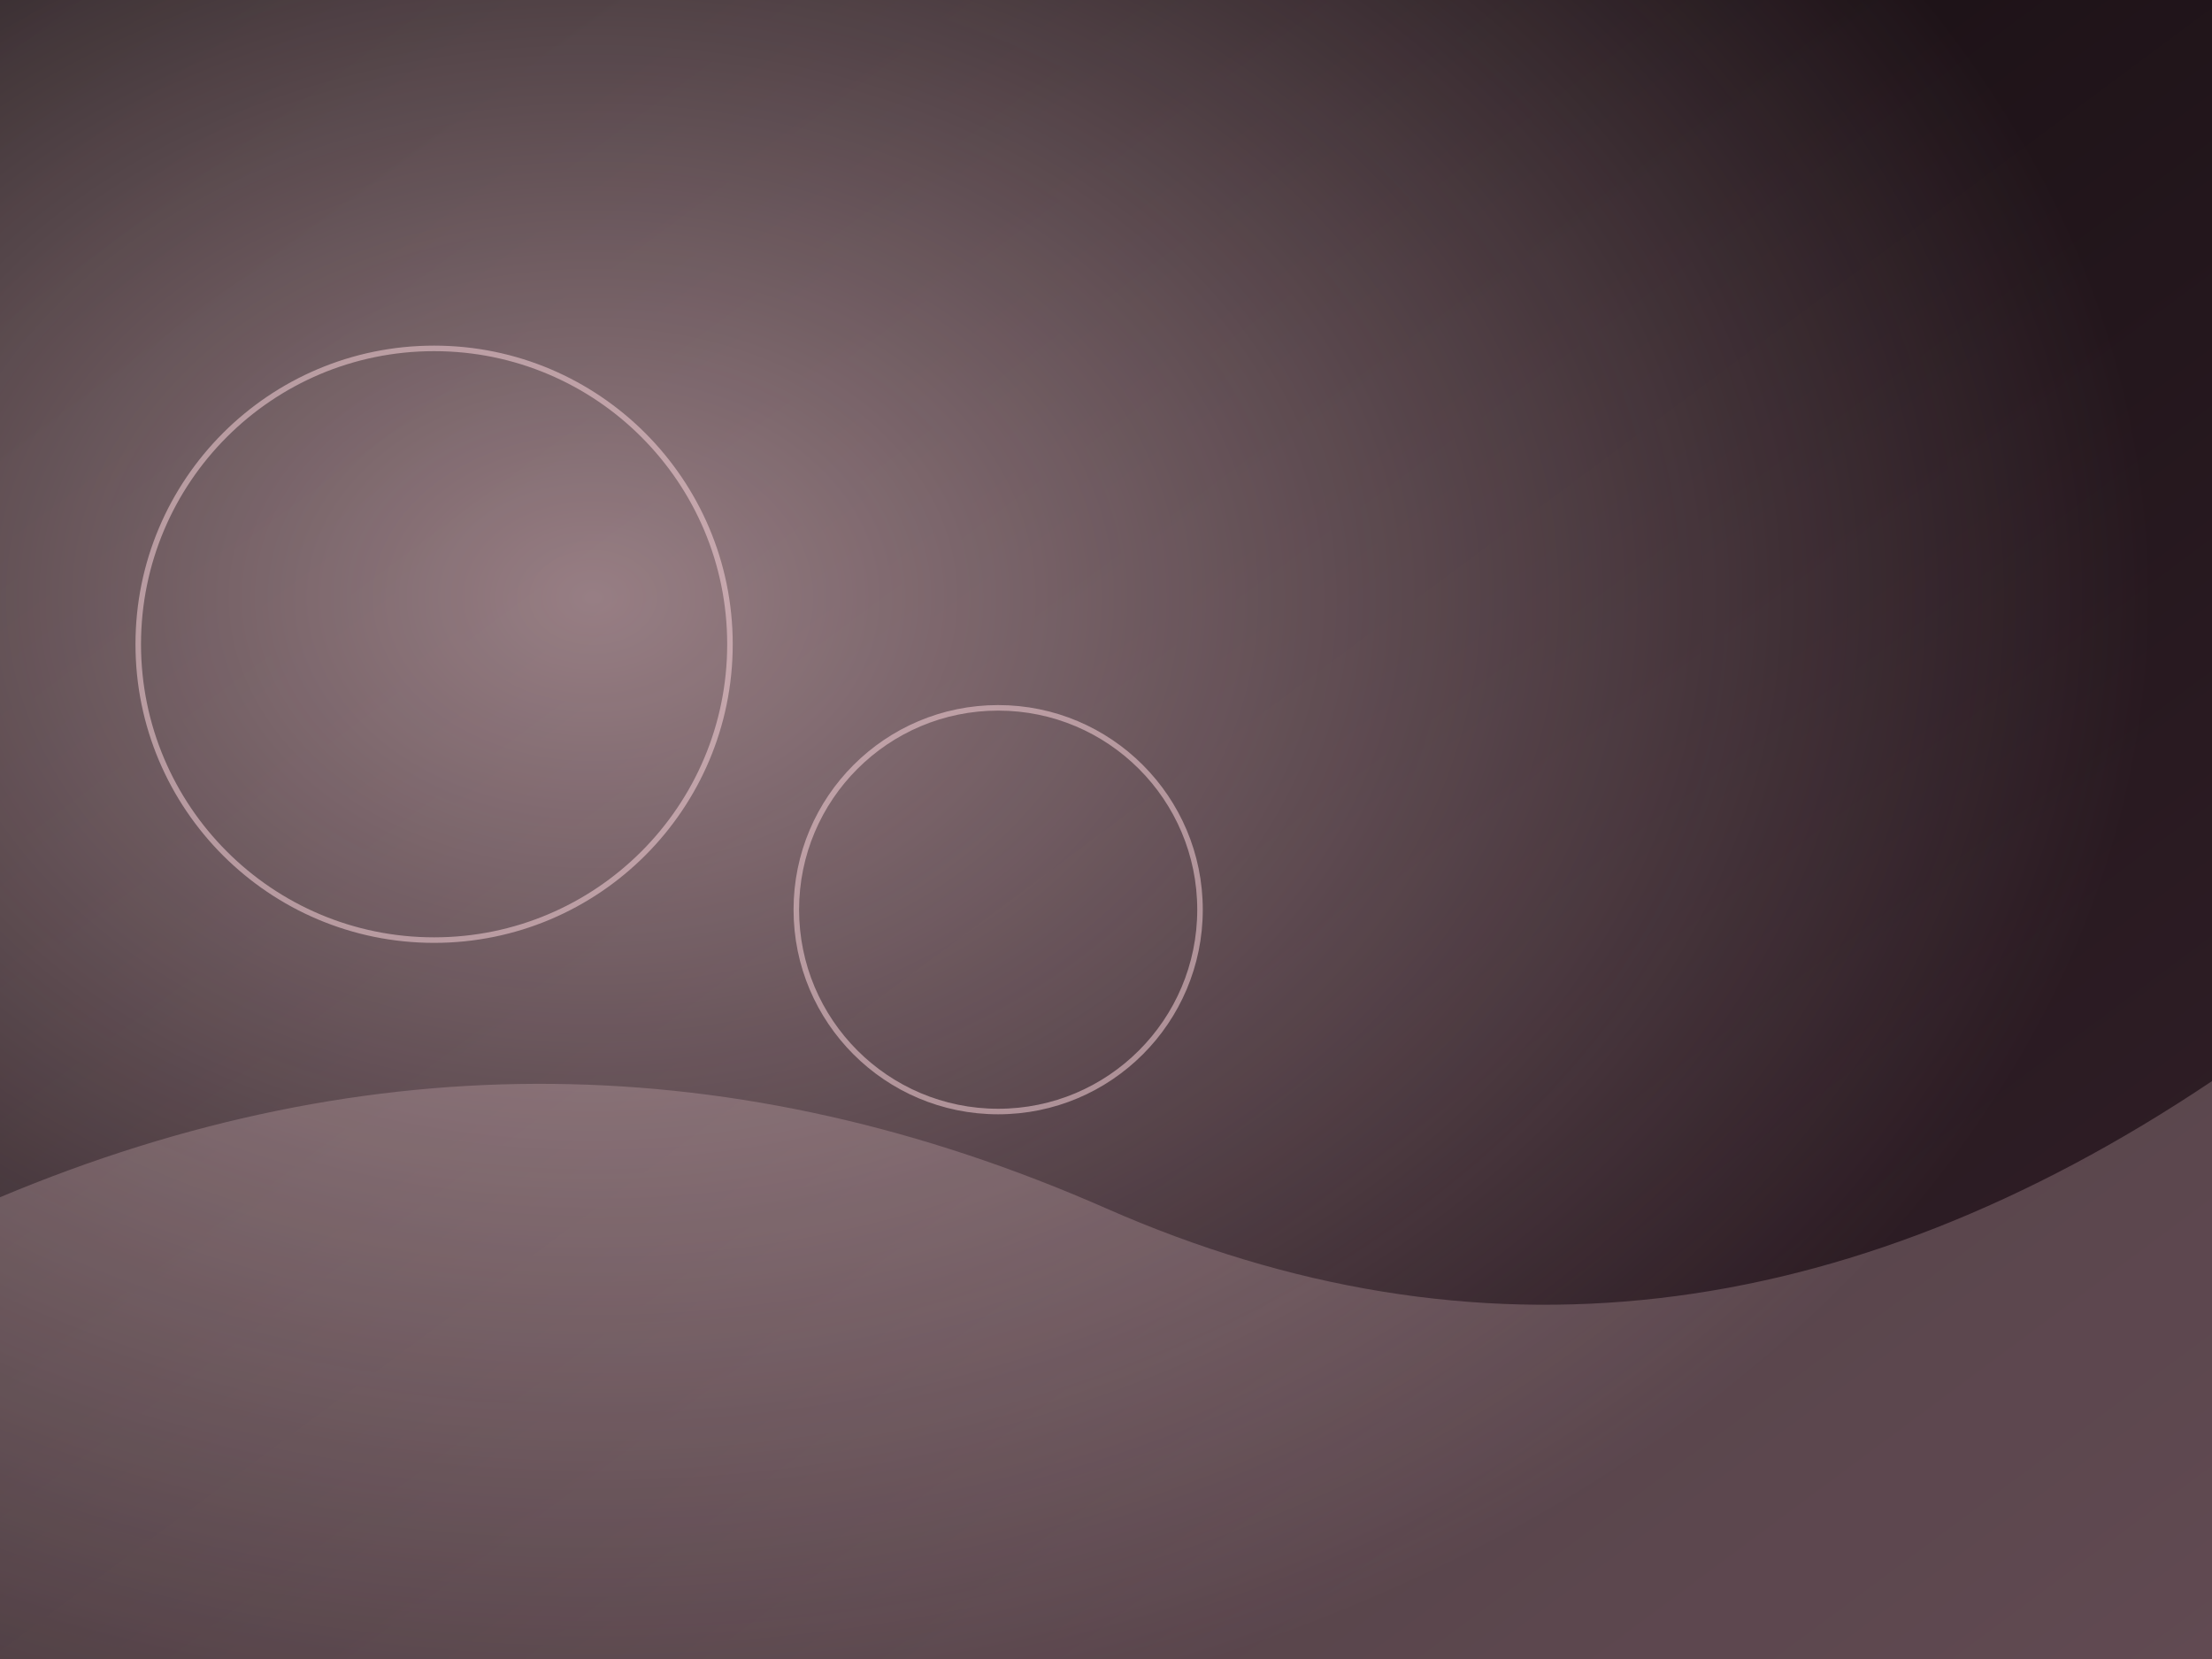
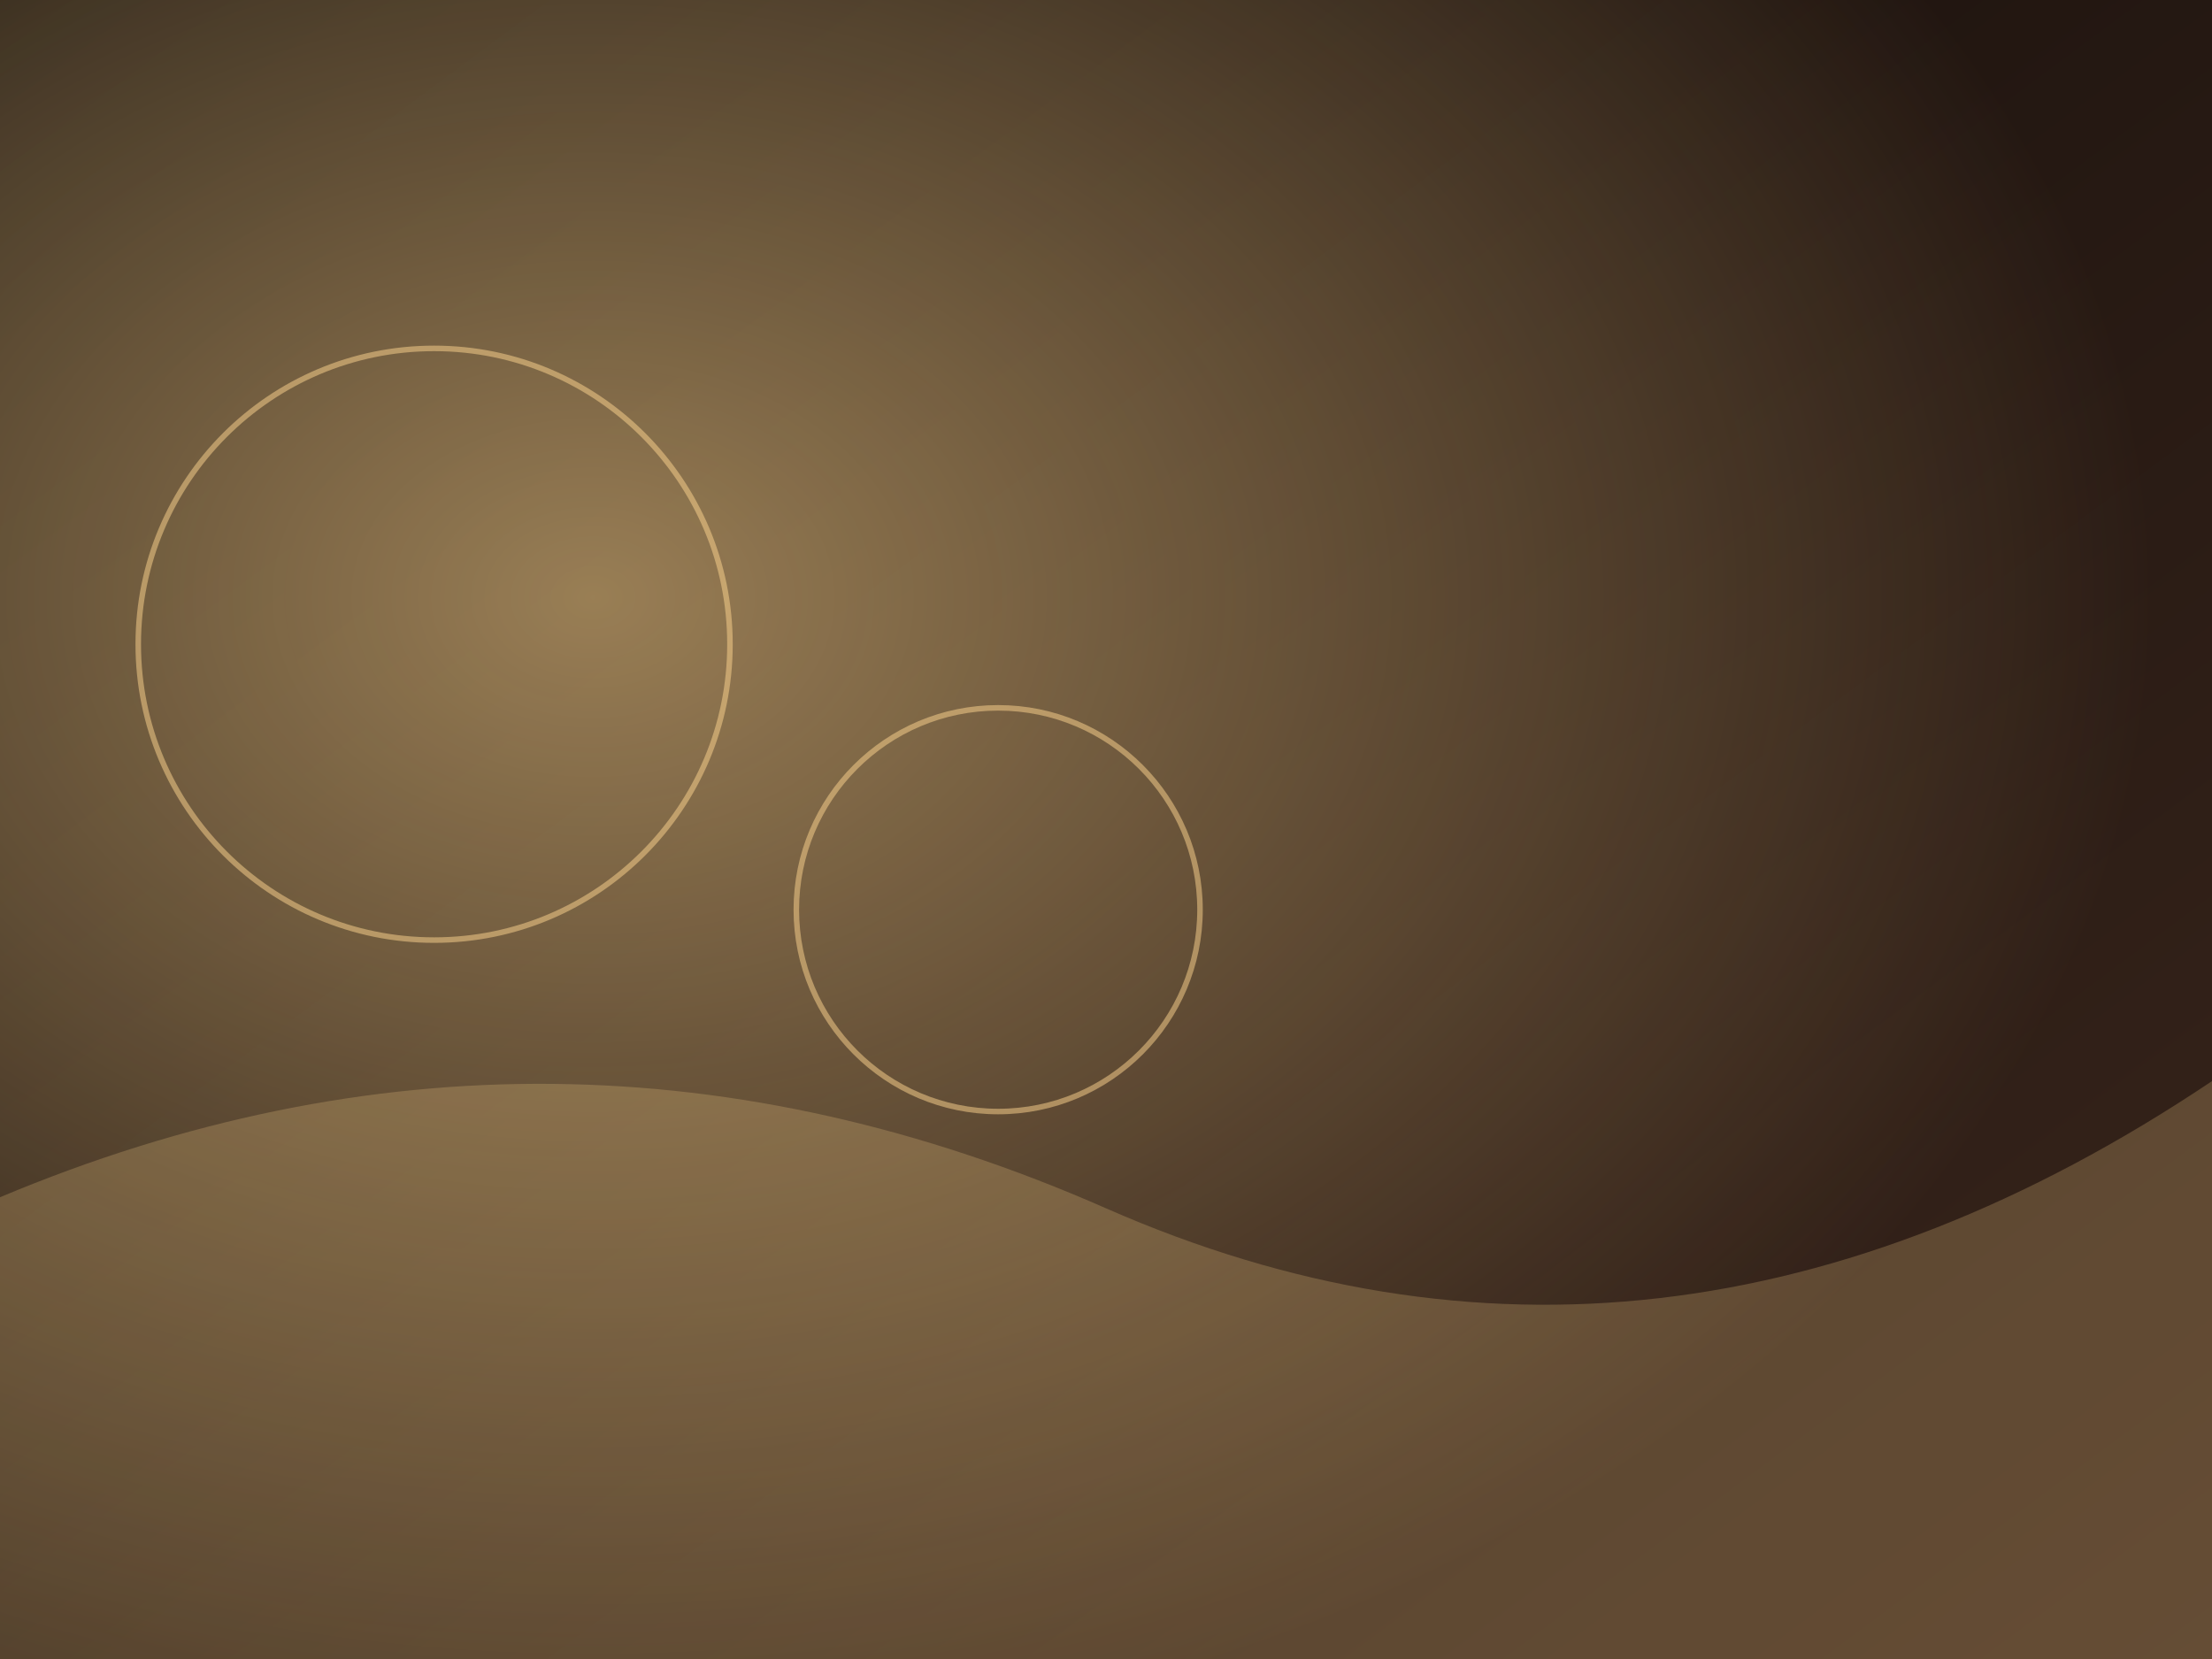
<svg xmlns="http://www.w3.org/2000/svg" viewBox="0 0 800 600" width="800" height="600" role="img" aria-label="Abstract venue artwork">
  <defs>
    <linearGradient id="g1" x1="0" y1="0" x2="1" y2="1">
-       <stop offset="0%" stop-color="#0D080A" />
-       <stop offset="100%" stop-color="#34212A" />
+       <stop offset="0%" stop-color="#0F0A08" />
+       <stop offset="100%" stop-color="#3A261C" />
    </linearGradient>
    <radialGradient id="r1" cx="27%" cy="36%" r="70%">
-       <stop offset="0%" stop-color="#FFD9E0" stop-opacity="0.55" />
-       <stop offset="100%" stop-color="#FFD9E0" stop-opacity="0" />
+       <stop offset="0%" stop-color="#FFD68F" stop-opacity="0.55" />
+       <stop offset="100%" stop-color="#FFD68F" stop-opacity="0" />
    </radialGradient>
  </defs>
  <rect width="800" height="600" fill="url(#g1)" />
  <rect width="800" height="600" fill="url(#r1)" />
-   <g opacity="0.5" fill="none" stroke="#FFD9E0" stroke-width="2">
+   <g opacity="0.5" fill="none" stroke="#FFD68F" stroke-width="2">
    <circle cx="157" cy="233" r="107" />
    <circle cx="361" cy="329" r="73" />
  </g>
-   <g opacity="0.22" fill="#FFD9E0">
+   <g opacity="0.22" fill="#FFD68F">
    <path d="M0 433 Q200 349 400 437 T800 391 V600 H0 Z" />
  </g>
</svg>
